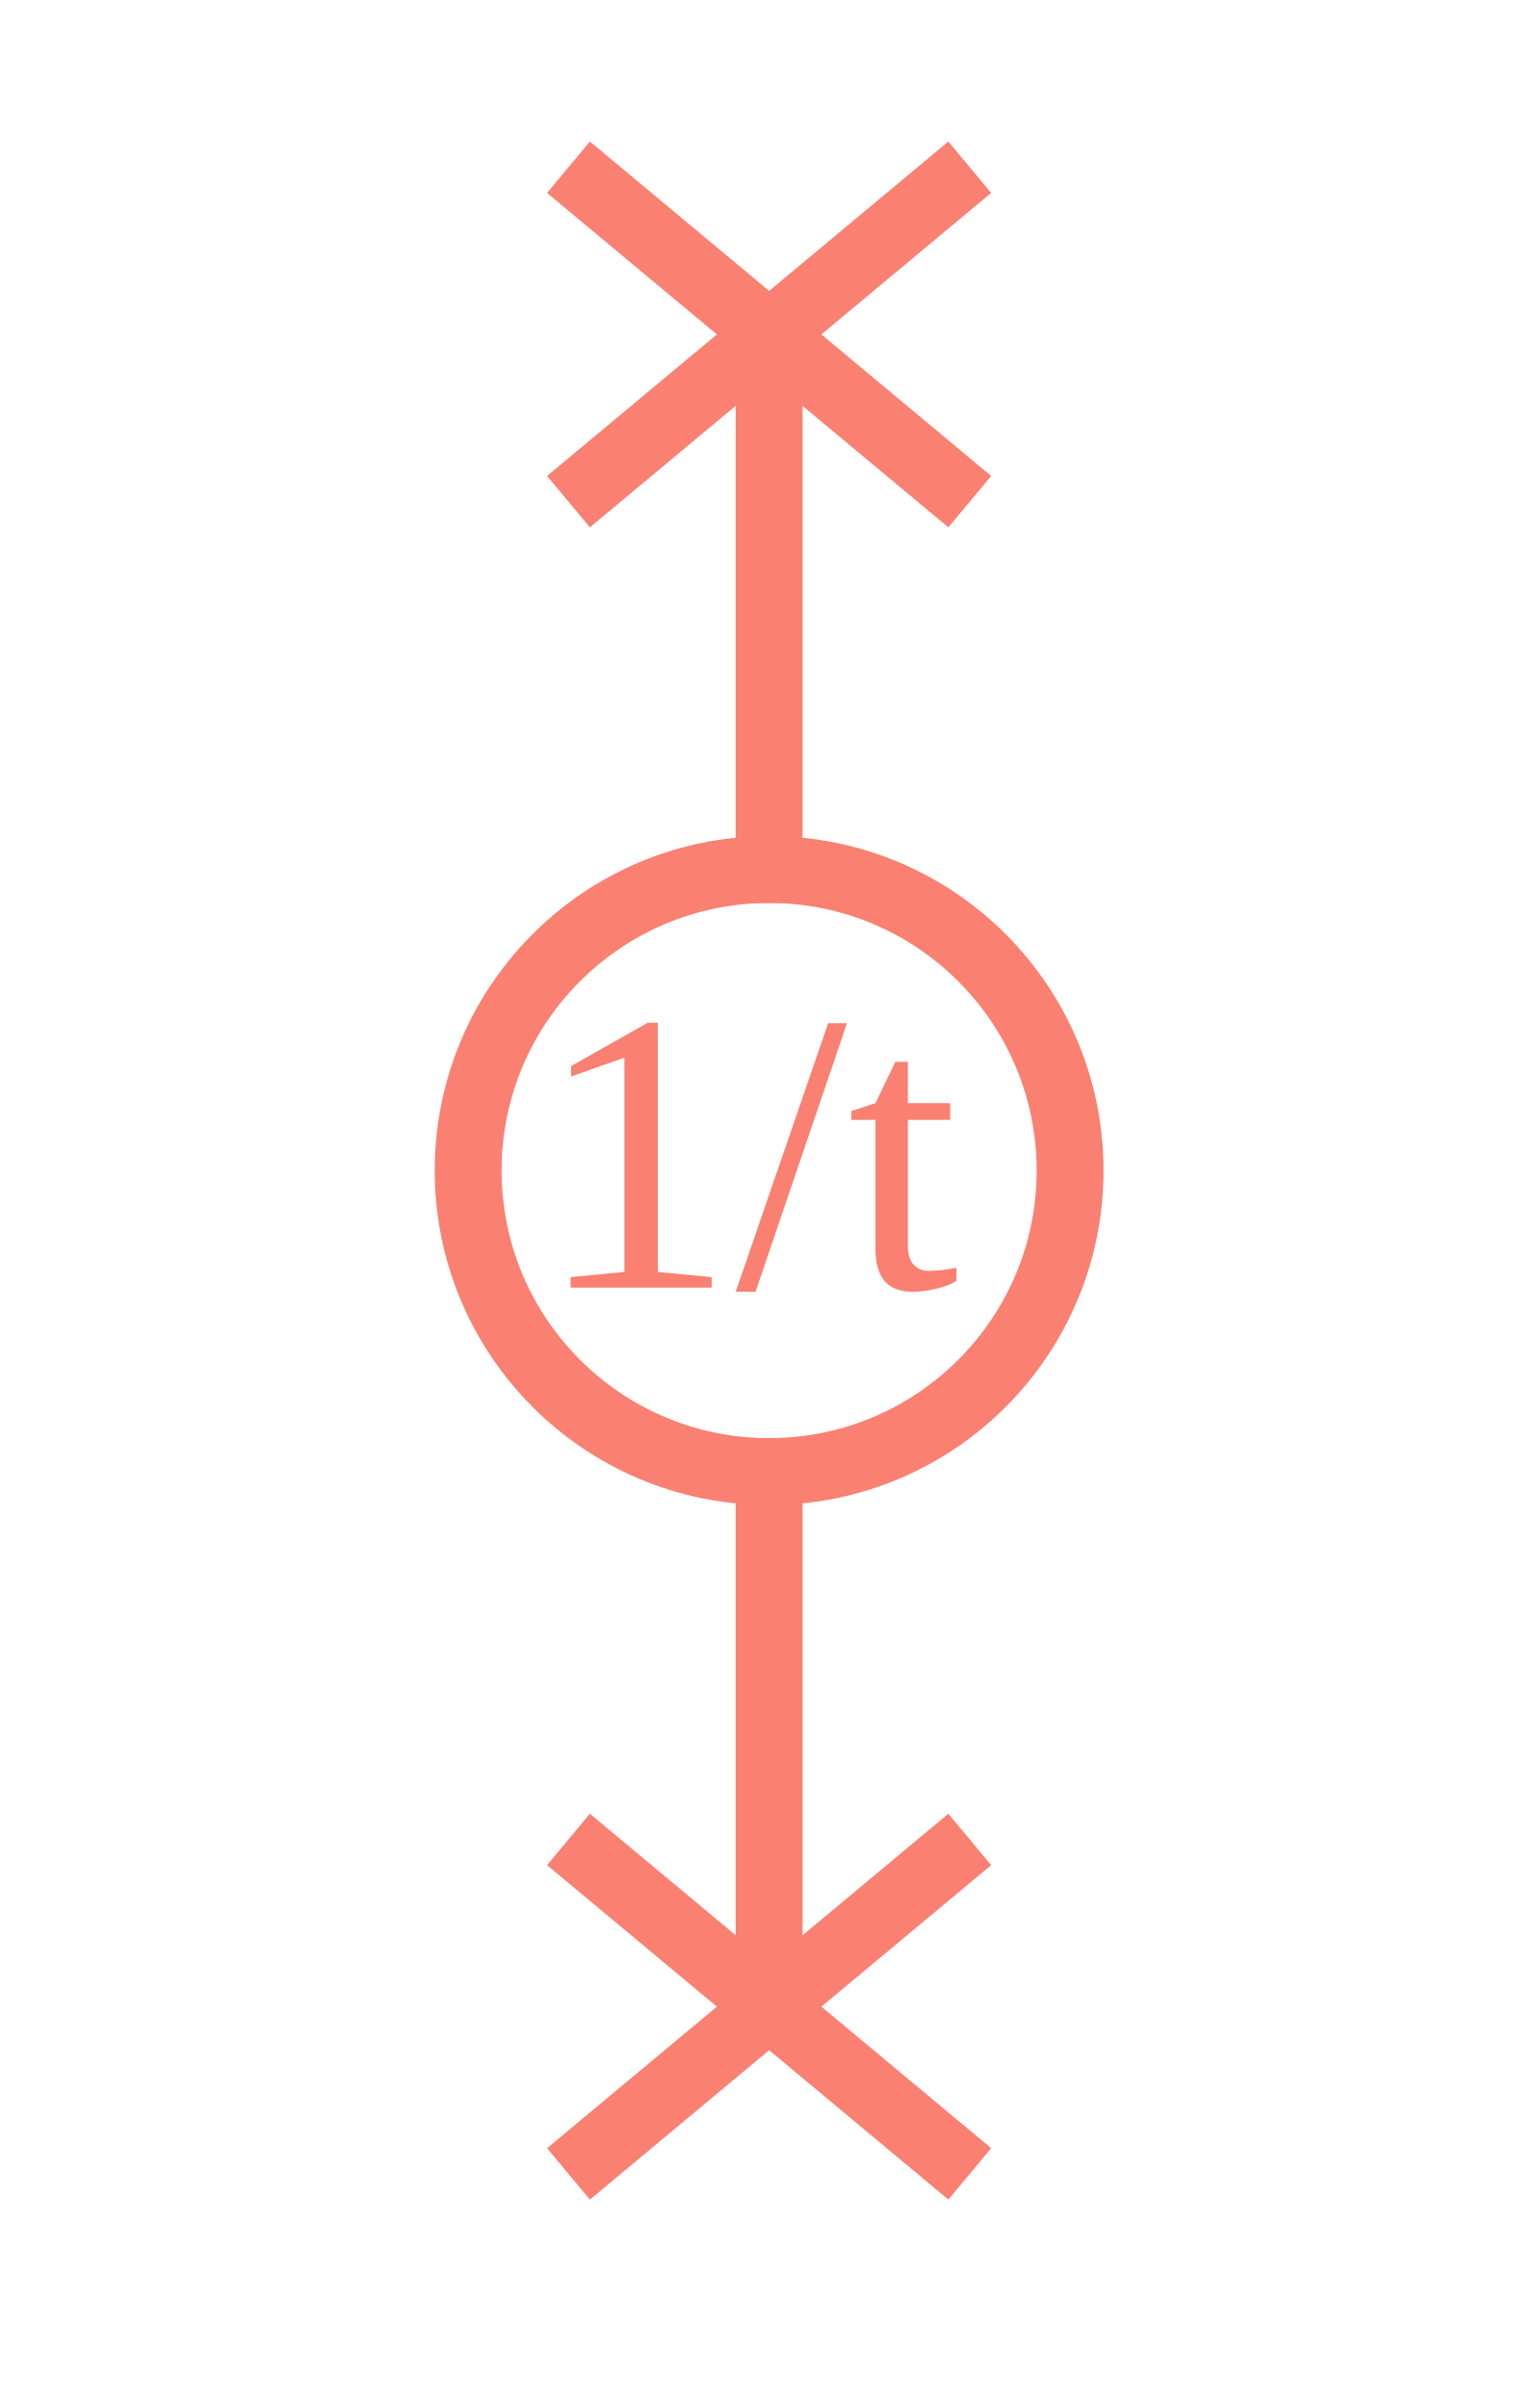
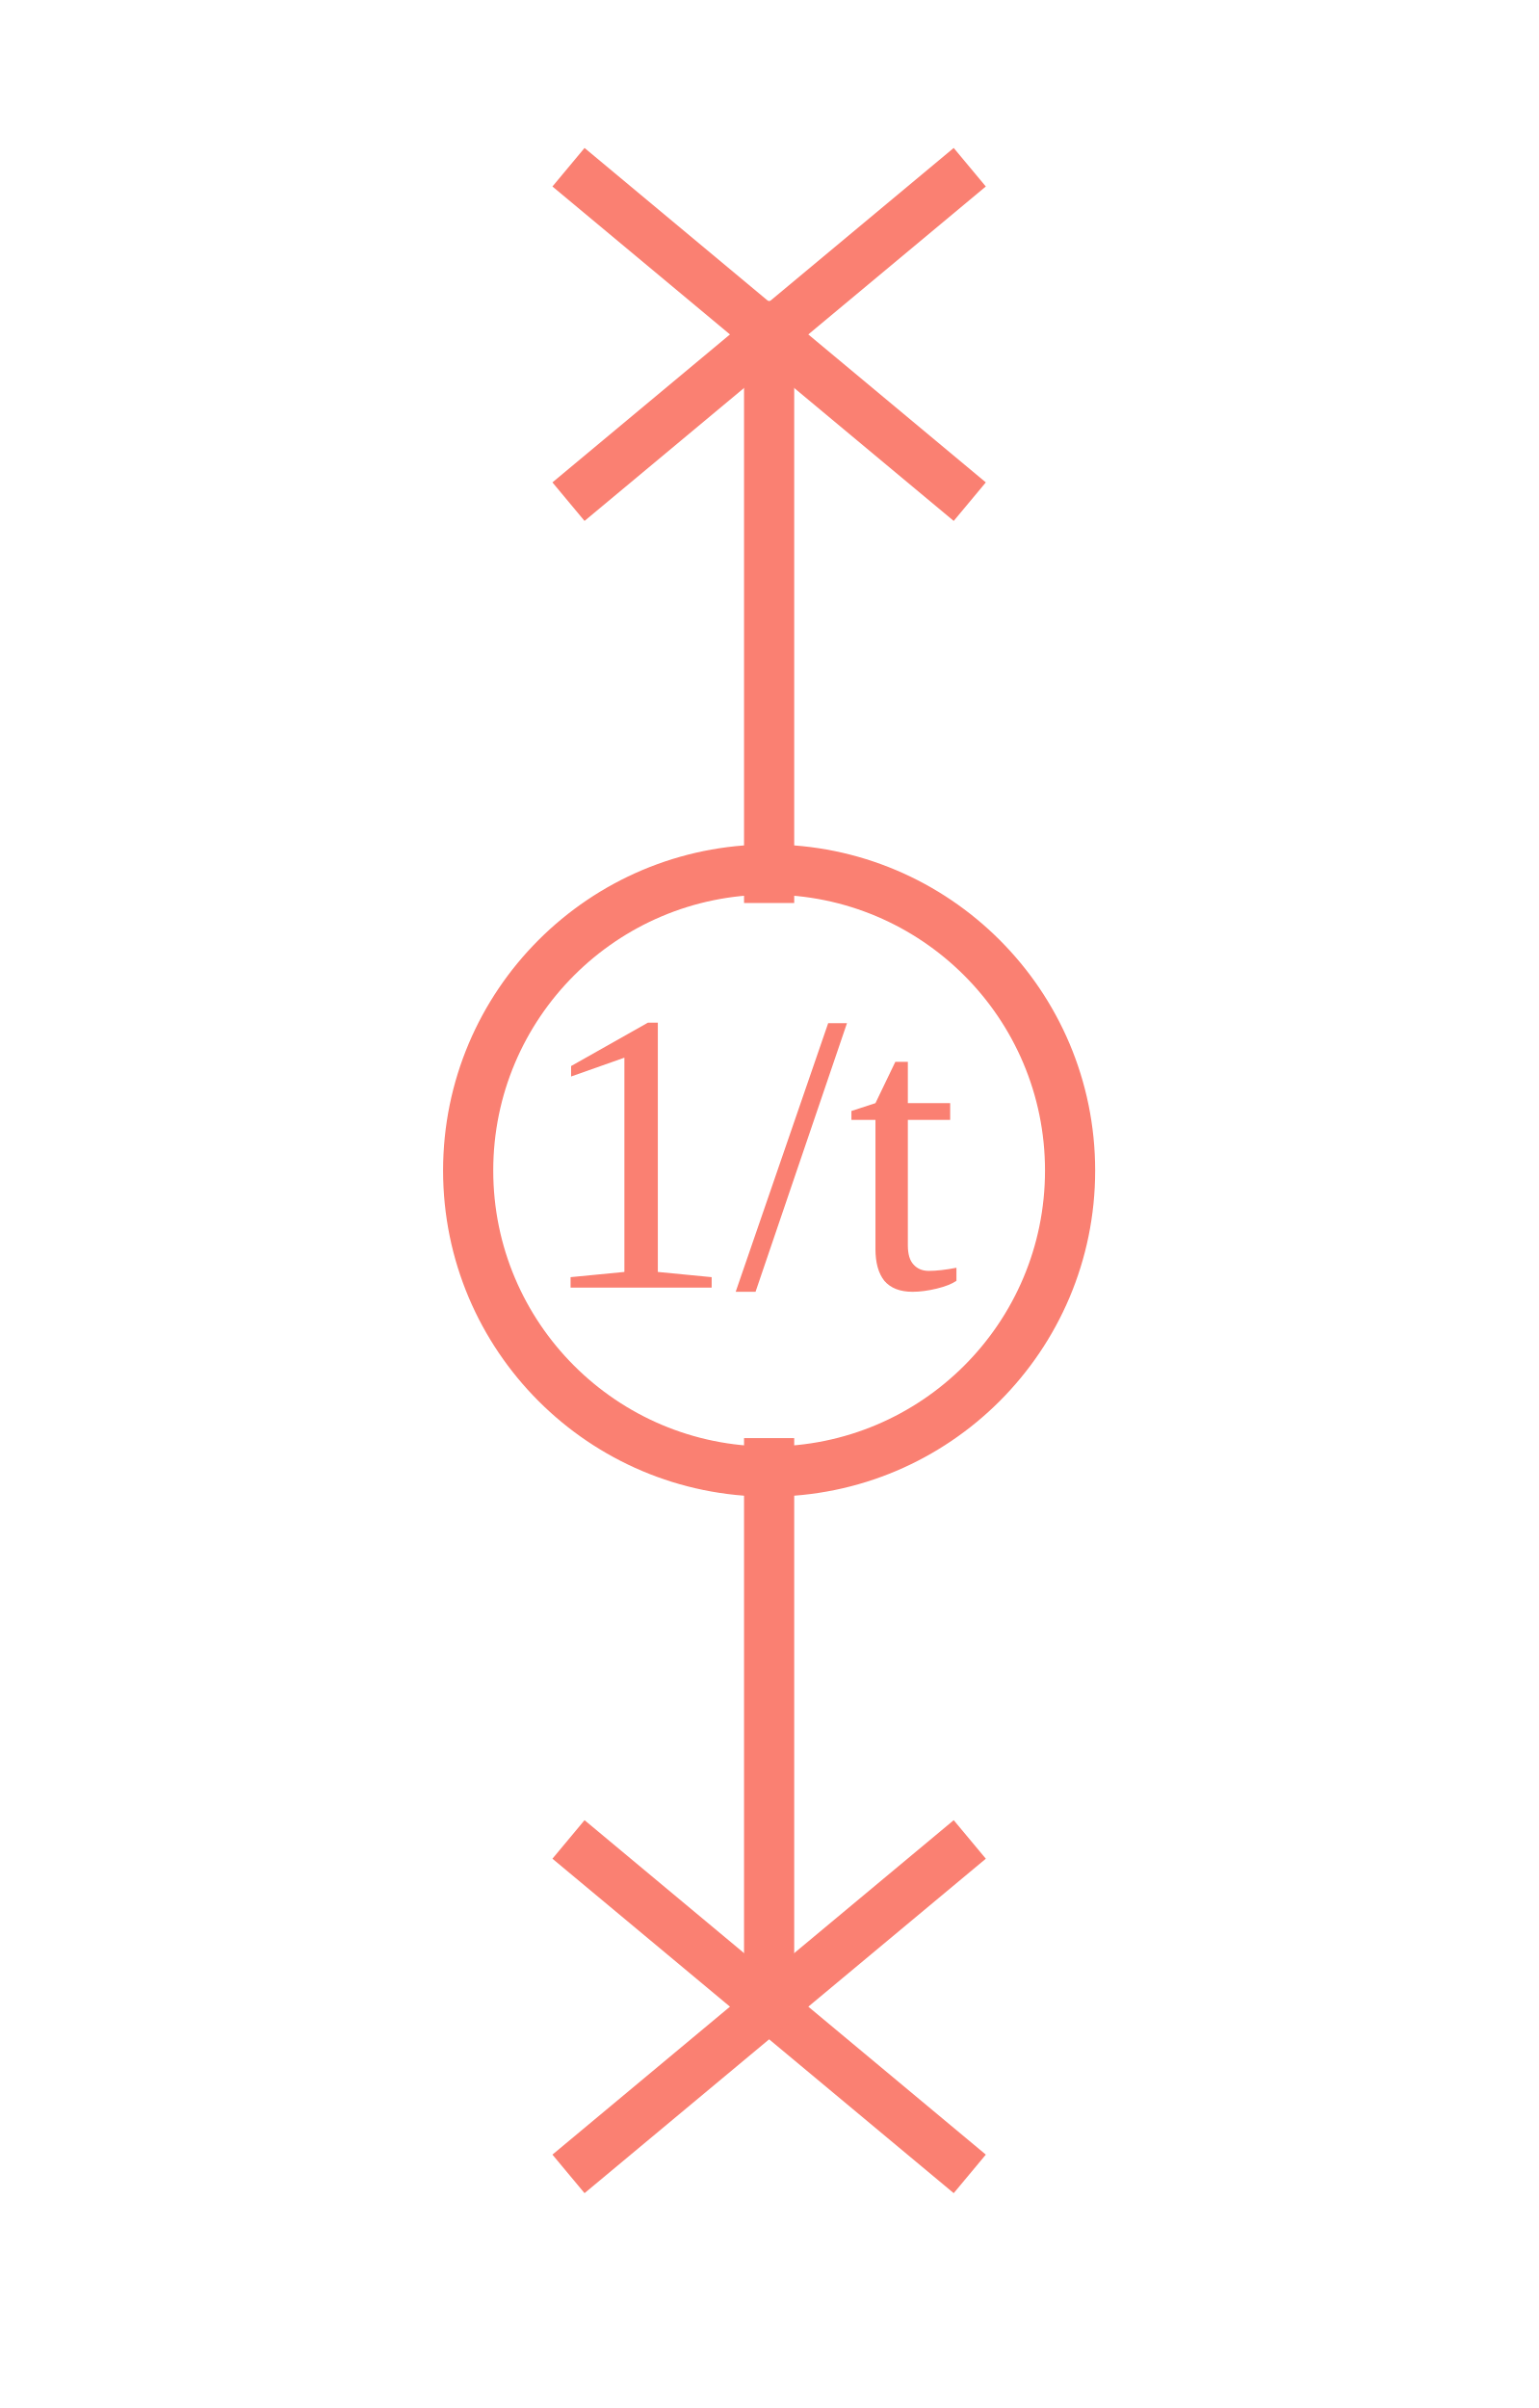
<svg xmlns="http://www.w3.org/2000/svg" width="46" height="72">
  <g>
-     <line x1="17" y1="5" x2="29" y2="15" style="stroke:salmon;stroke-width:2;stroke-opacity:1;" />
-     <line x1="17" y1="15" x2="29" y2="5" style="stroke:salmon;stroke-width:2;stroke-opacity:1;" />
-     <line x1="23" y1="9" x2="23" y2="27" style="stroke:salmon;stroke-width:2;stroke-opacity:1;" />
-     <circle cx="23" cy="35" r="9" style="stroke:salmon;stroke-width:2;stroke-opacity:1;fill:none;" />
+     <line x1="17" y1="5" x2="29" y2="15" style="stroke:salmon;stroke-width:1.5;stroke-opacity:1;" />
+     <line x1="17" y1="15" x2="29" y2="5" style="stroke:salmon;stroke-width:1.5;stroke-opacity:1;" />
+     <line x1="23" y1="9" x2="23" y2="27" style="stroke:salmon;stroke-width:1.5;stroke-opacity:1;" />
+     <circle cx="23" cy="35" r="9" style="stroke:salmon;stroke-width:1.5;stroke-opacity:1;fill:none;" />
    <text x="16" y="38.5" style="fill: salmon;stroke-width:1">1/t</text>
-     <line x1="23" y1="43" x2="23" y2="60" style="stroke:salmon;stroke-width:2;stroke-opacity:1;" />
-     <line x1="17" y1="55" x2="29" y2="65" style="stroke:salmon;stroke-width:2;stroke-opacity:1;" />
-     <line x1="17" y1="65" x2="29" y2="55" style="stroke:salmon;stroke-width:2;stroke-opacity:1;" />
+     <line x1="23" y1="43" x2="23" y2="60" style="stroke:salmon;stroke-width:1.5;stroke-opacity:1;" />
+     <line x1="17" y1="55" x2="29" y2="65" style="stroke:salmon;stroke-width:1.5;stroke-opacity:1;" />
+     <line x1="17" y1="65" x2="29" y2="55" style="stroke:salmon;stroke-width:1.5;stroke-opacity:1;" />
  </g>
</svg>
